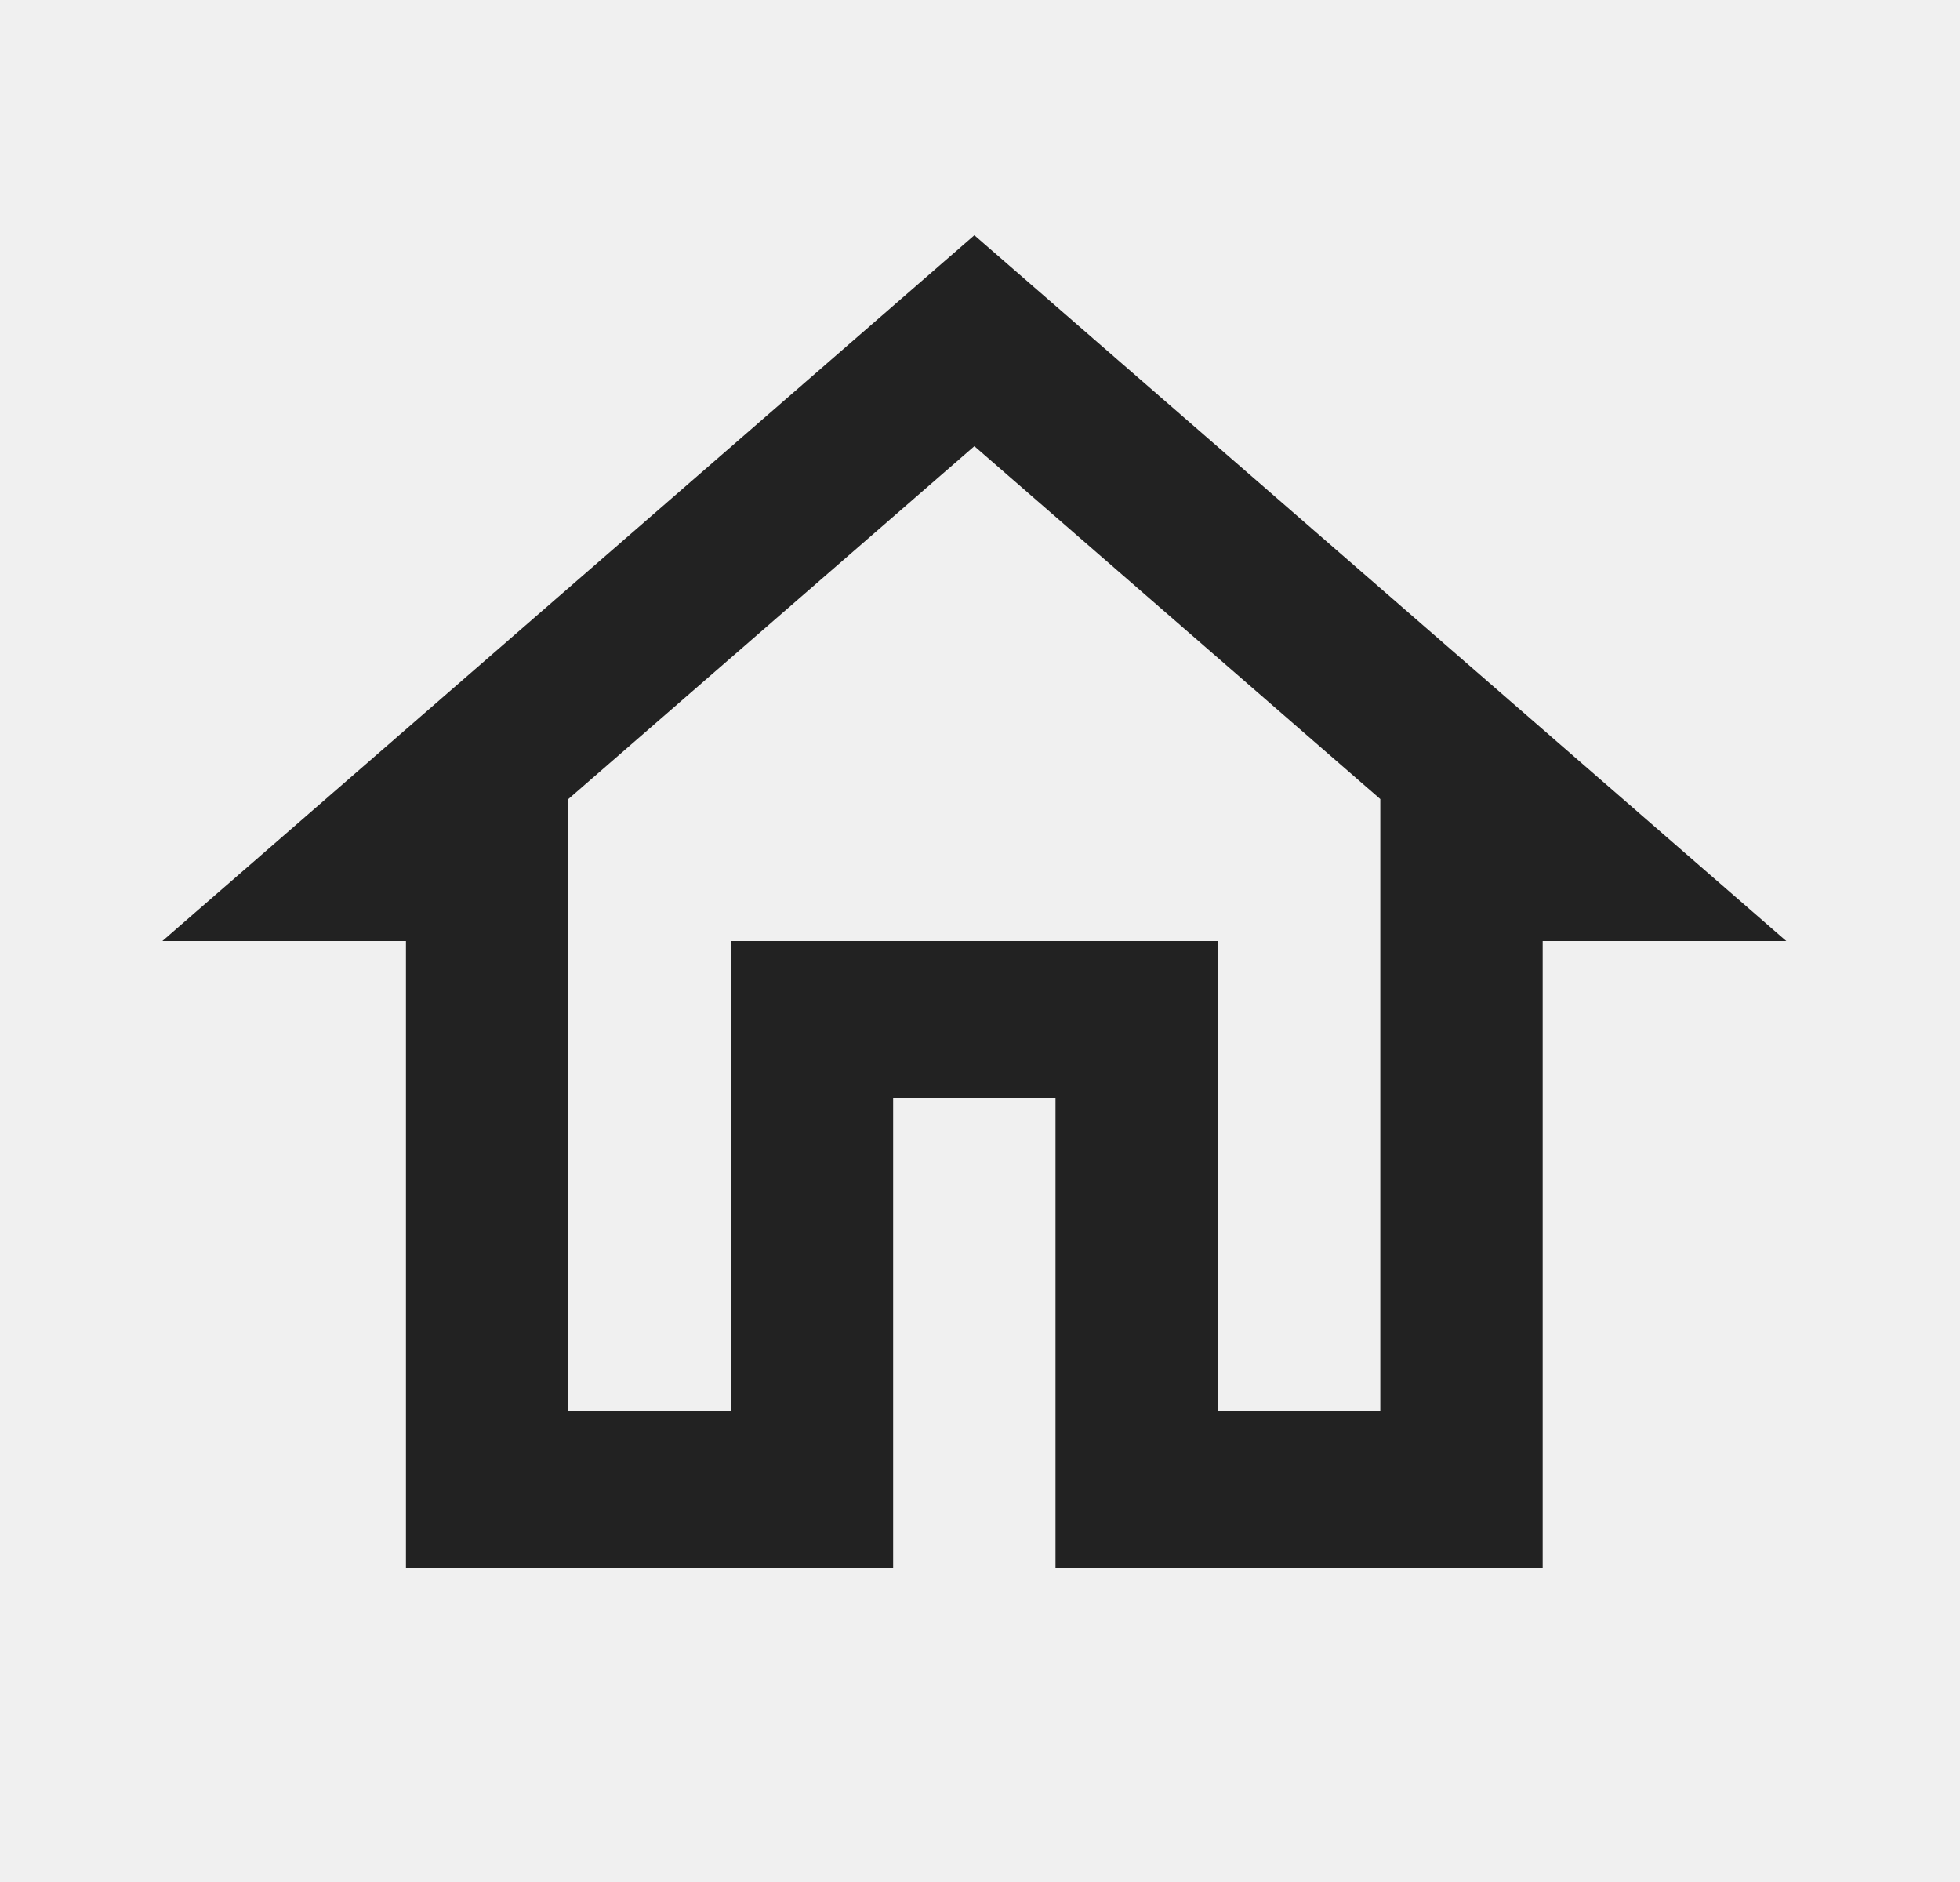
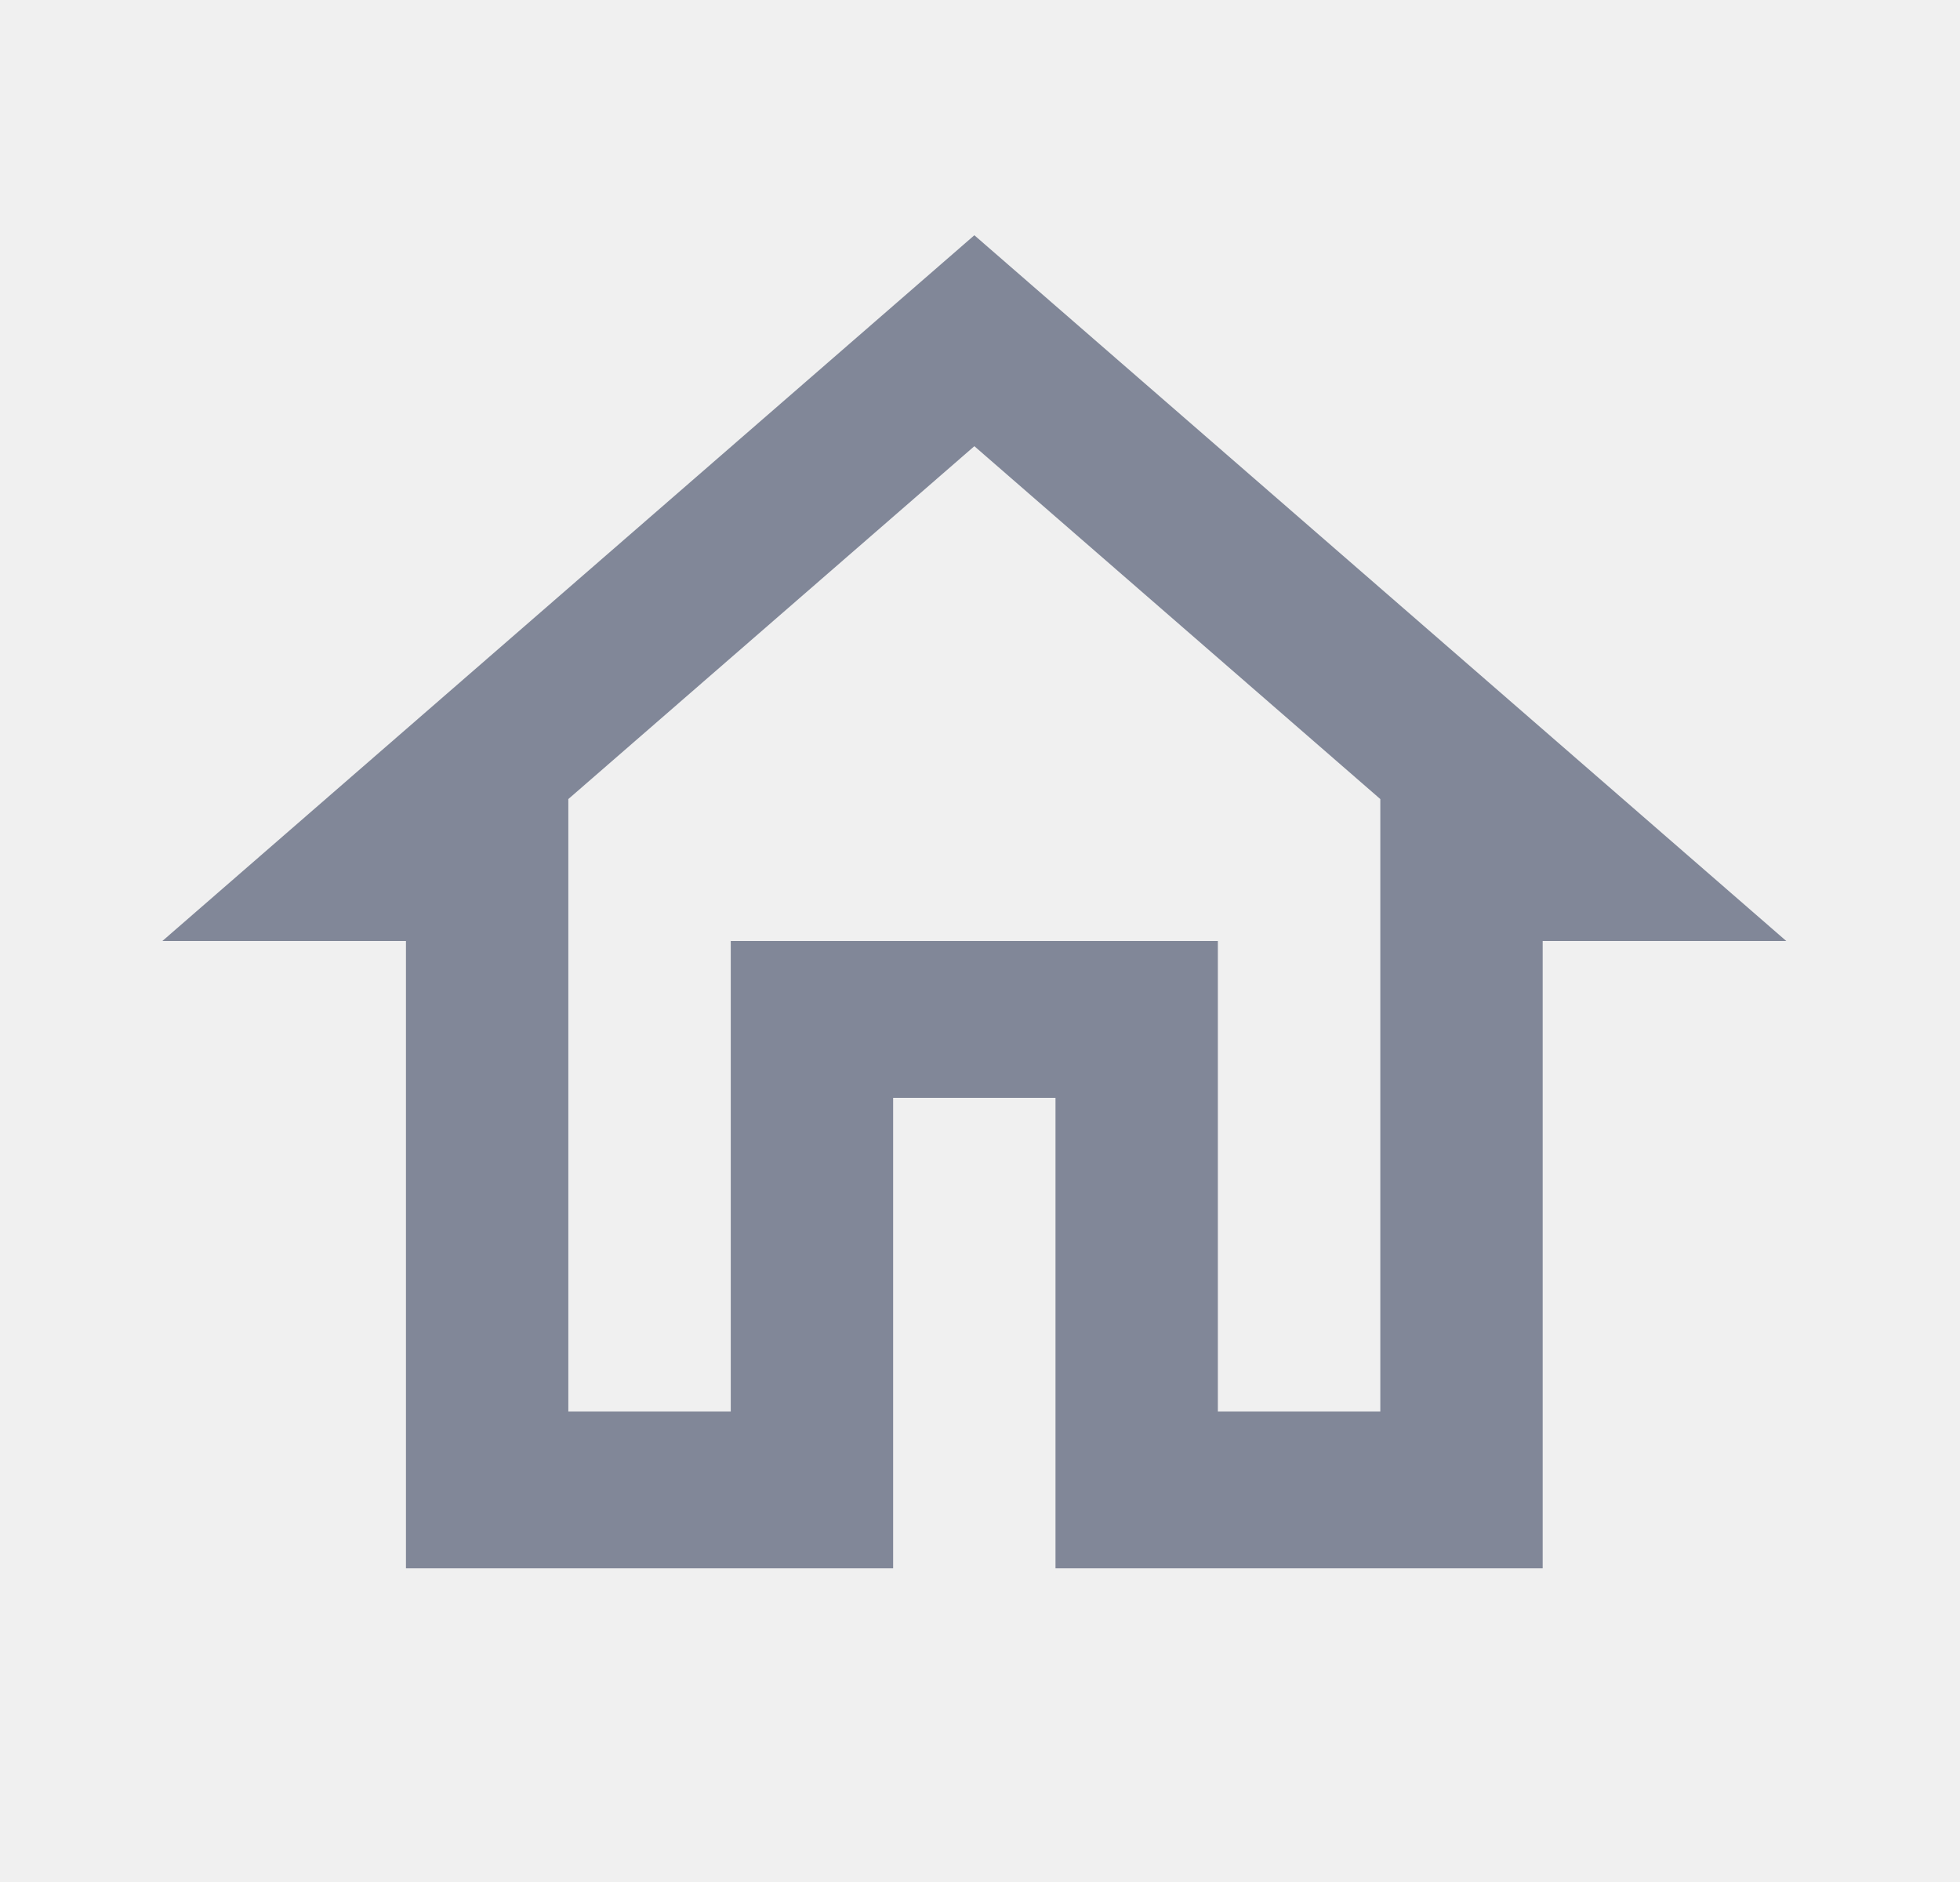
<svg xmlns="http://www.w3.org/2000/svg" width="25" height="24" viewBox="0 0 25 24" fill="none">
-   <g clip-path="url(#clip0_748_6184)">
-     <path d="M12.428 5.69L17.606 10.19V18H15.534V12H9.321V18H7.249V10.19L12.428 5.69ZM12.428 3L2.071 12H5.178V20H11.392V14H13.463V20H19.677V12H22.784L12.428 3Z" fill="#222222" />
-   </g>
-   <defs>
-     <clipPath id="clip0_748_6184">
-       <rect width="24.855" height="24" fill="white" />
-     </clipPath>
-   </defs>
+   <path d="M12.428 5.69L17.606 10.19V18H15.534V12H9.321V18H7.249V10.19L12.428 5.69ZM12.428 3L2.071 12H5.178V20H11.392V14H13.463V20H19.677V12H22.784L12.428 3Z" fill="#818798" />
</svg>
